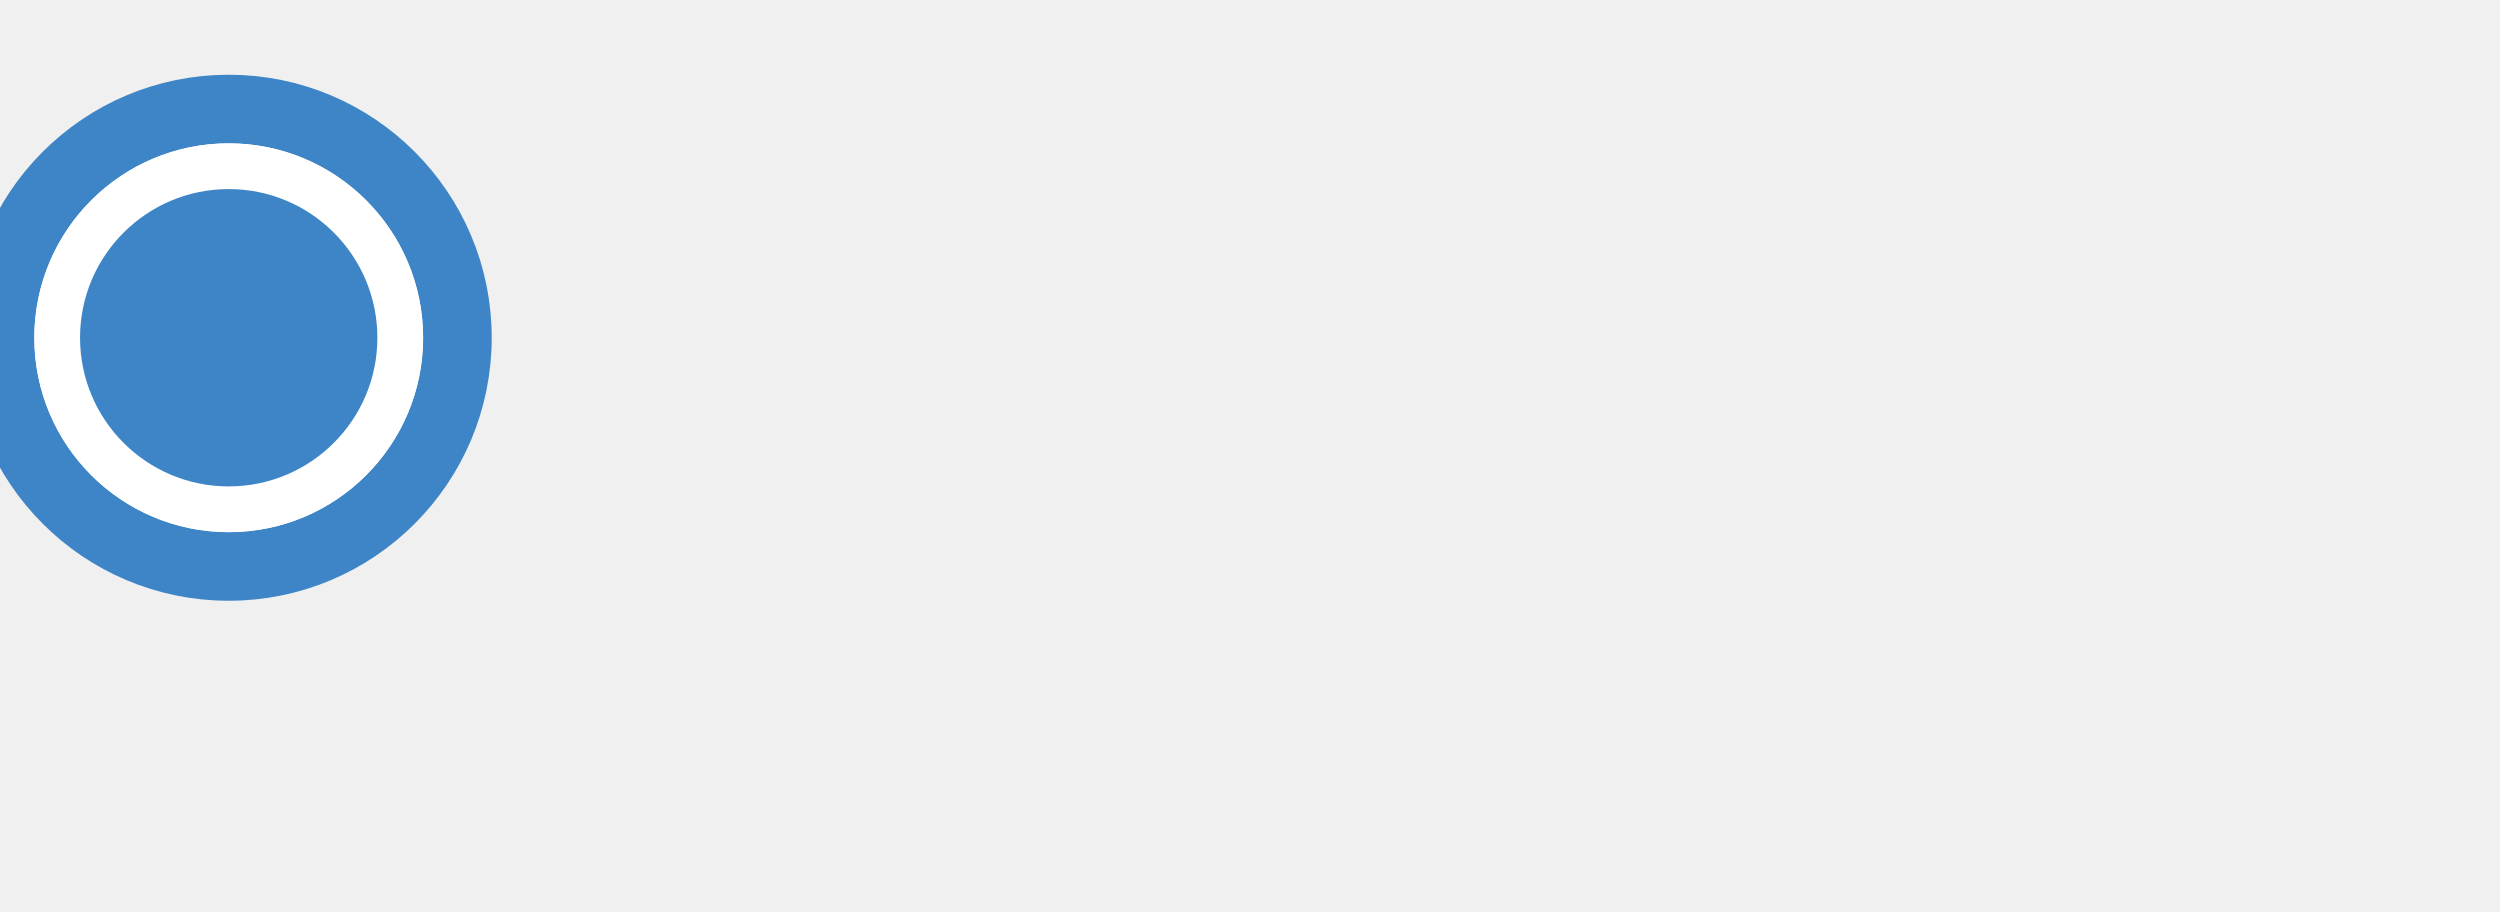
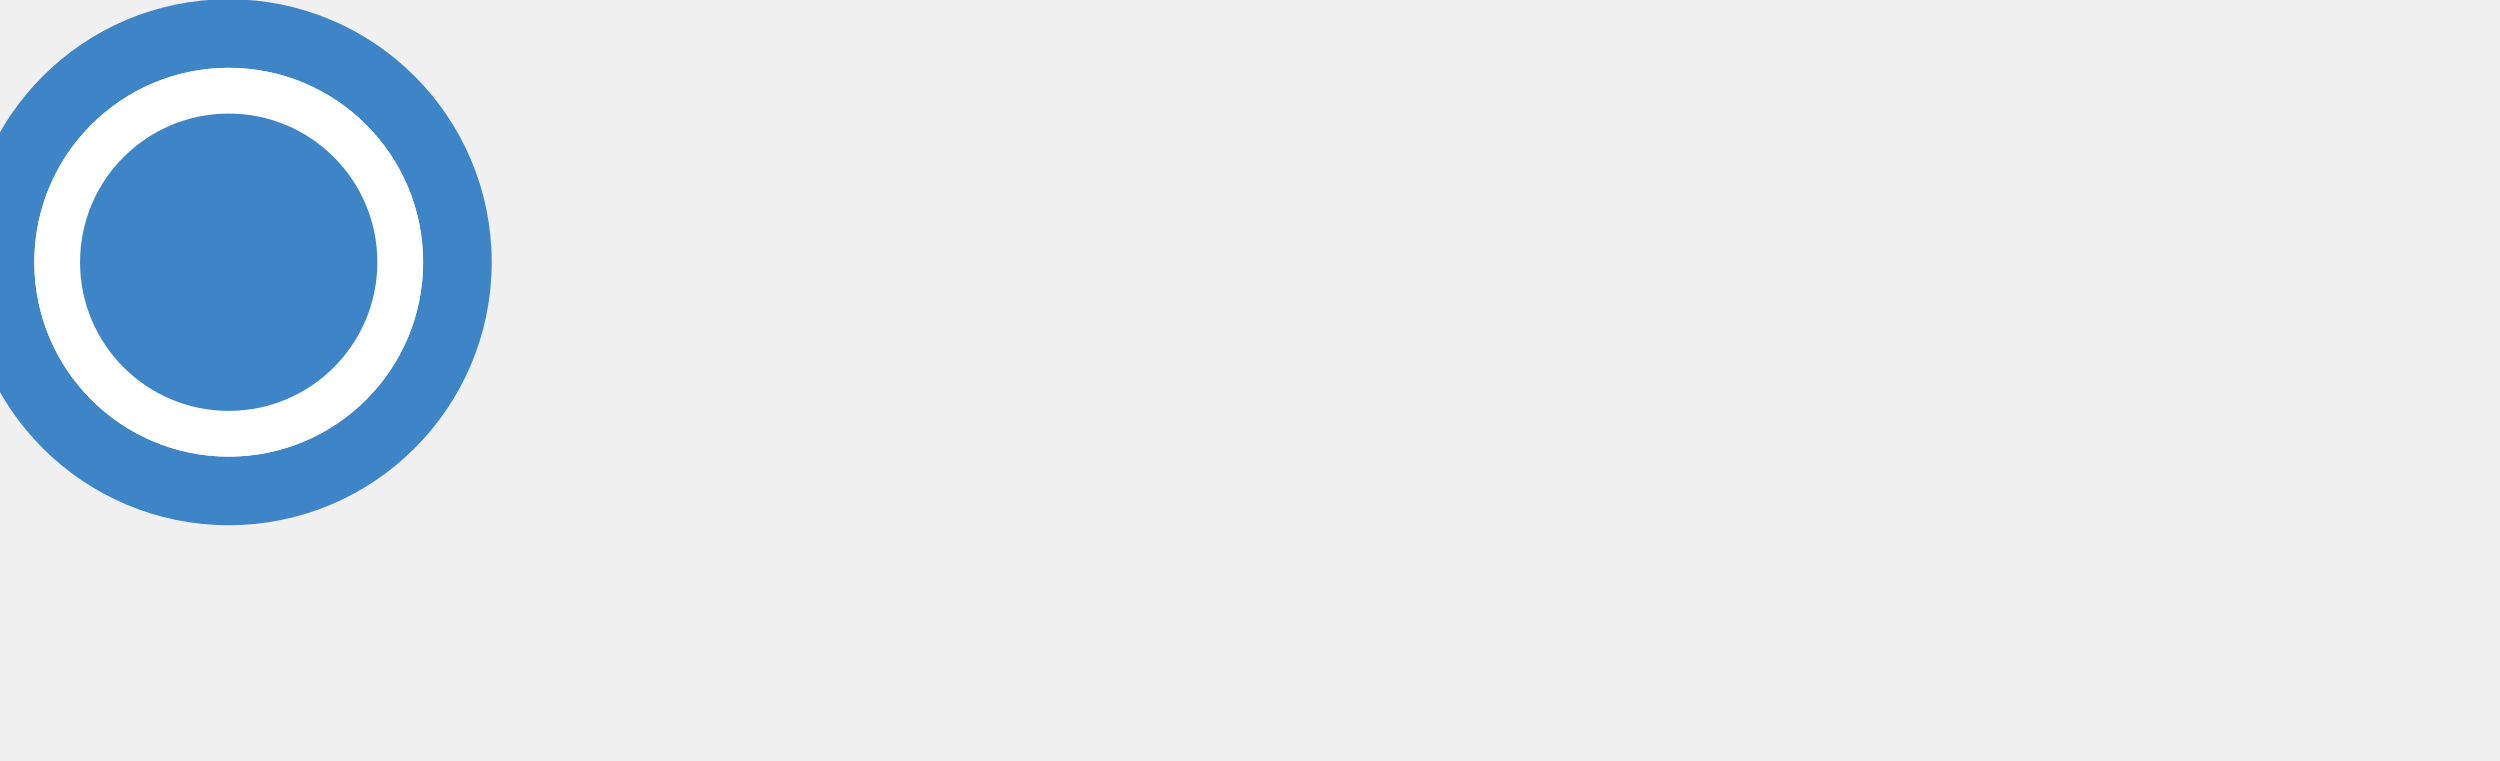
- <svg xmlns="http://www.w3.org/2000/svg" xmlns:xlink="http://www.w3.org/1999/xlink" width="99.31" height="36.2" viewBox="-10 0 109.31 10.31" style="text-align: center">
+ <svg xmlns="http://www.w3.org/2000/svg" xmlns:xlink="http://www.w3.org/1999/xlink" width="99.31" height="30.2" viewBox="-10 0 109.31 10.31" style="text-align: center">
  <defs>
    <path id="loop-normalc" d="M68.37.87c2-.17-24.75,0-37.62,0-11.88,0,0,0-28.59.13Z" />
    <radialGradient id="fadec" cx="0" cy="0" fx="0" fy="0" r="20" gradientUnits="userSpaceOnUse">
      <stop stop-color="#3d85c6" stop-opacity="1" offset="0" />
    </radialGradient>
  </defs>
  <use style="fill:none;stroke:#ccc;stroke-width:0;" xlink:href="#loop-normalc" />
  <g style="mask:url(#tail)">
    <circle style="fill:url(#fadec);" fill="#3d85c6" stroke="white" stroke-width="2" stroke-miterlimit="1" cx="0" cy="0" r="7.5">
      <animateMotion style="text-align: center" dur="21s" repeatCount="indefinite">
        <mpath xlink:href="#loop-normalc" />
      </animateMotion>
    </circle>
    <circle cx="0" cy="0" fill="none" r="10" stroke="#3d85c6" stroke-width="3">
      <animate attributeName="r" from="7" to="-3" dur="1.5s" begin="0s" repeatCount="indefinite" />
      <animate attributeName="opacity" from="7" to="3" dur="2s" begin="0s" repeatCount="indefinite" />
      <animateMotion calcMode="linear" dur="21s" repeatCount="indefinite" path="M68.37.87c2-.17-24.75,0-37.62,0-11.88,0,0,0-28.59.13Z" />
    </circle>
  </g>
  <defs>
    <path id="loop-normal" d="M68.37.87c2-.17-24.75,0-37.62,0-11.88,0,0,0-28.59.13Z" />
    
    disput
    

	  <radialGradient id="fade" cx="0" cy="0" fx="0" fy="0" r="20" gradientUnits="userSpaceOnUse">
      <stop stop-color="#3d85c6" stop-opacity="1" offset="0" />
    </radialGradient>
  </defs>
  <use style="fill:none;stroke:#ccc;stroke-width:0;" xlink:href="#loop-normal" />
  <g style="mask:url(#tail)">
    <circle cx="0" cy="0" fill="none" r="0" stroke="transparent" stroke-width="20">
      <animate attributeName="r" from="2.9" to="21" dur="1.9s" begin="0s" repeatCount="indefinite" />
      <animate attributeName="opacity" from="1.9" to="0" dur="1.9s" begin="0s" repeatCount="indefinite" />
      <animateMotion calcMode="linear" id="a" dur="25s" keyTimes="0;0.1;1" keyPoints="0;0.0;1" repeatCount="indefinite" path="M68.37.87c2-.17-24.75,0-37.62,0-11.88,0,0,0-28.59.13Z" />
    </circle>
    <circle style="fill:url(#fade);" fill="#3d85c6" stroke="white" stroke-width="2" stroke-miterlimit="1" cx="0" cy="0" r="7.5">
      <animateMotion style="text-align: center" calcMode="linear" id="a" dur="25s" repeatCount="indefinite" keyTimes="0;0.1;1" keyPoints="0;0.0;1">
        <mpath xlink:href="#loop-normal" />
      </animateMotion>
    </circle>
    <circle cx="0" cy="0" fill="none" r="1" stroke="#3d85c6" stroke-width="3">
      <animate attributeName="r" from="7" to="-3" dur="1s" begin="0s" repeatCount="indefinite" />
      <animate attributeName="opacity" from="8" to="3" dur="2s" begin="0s" repeatCount="indefinite" />
      <animateMotion calcMode="linear" id="a" dur="25s" keyTimes="0;0.1;1" keyPoints="0;0.0;1" repeatCount="indefinite" path="M68.37.87c2-.17-24.75,0-37.62,0-11.88,0,0,0-28.59.13Z" />
    </circle>
  </g>
</svg>
